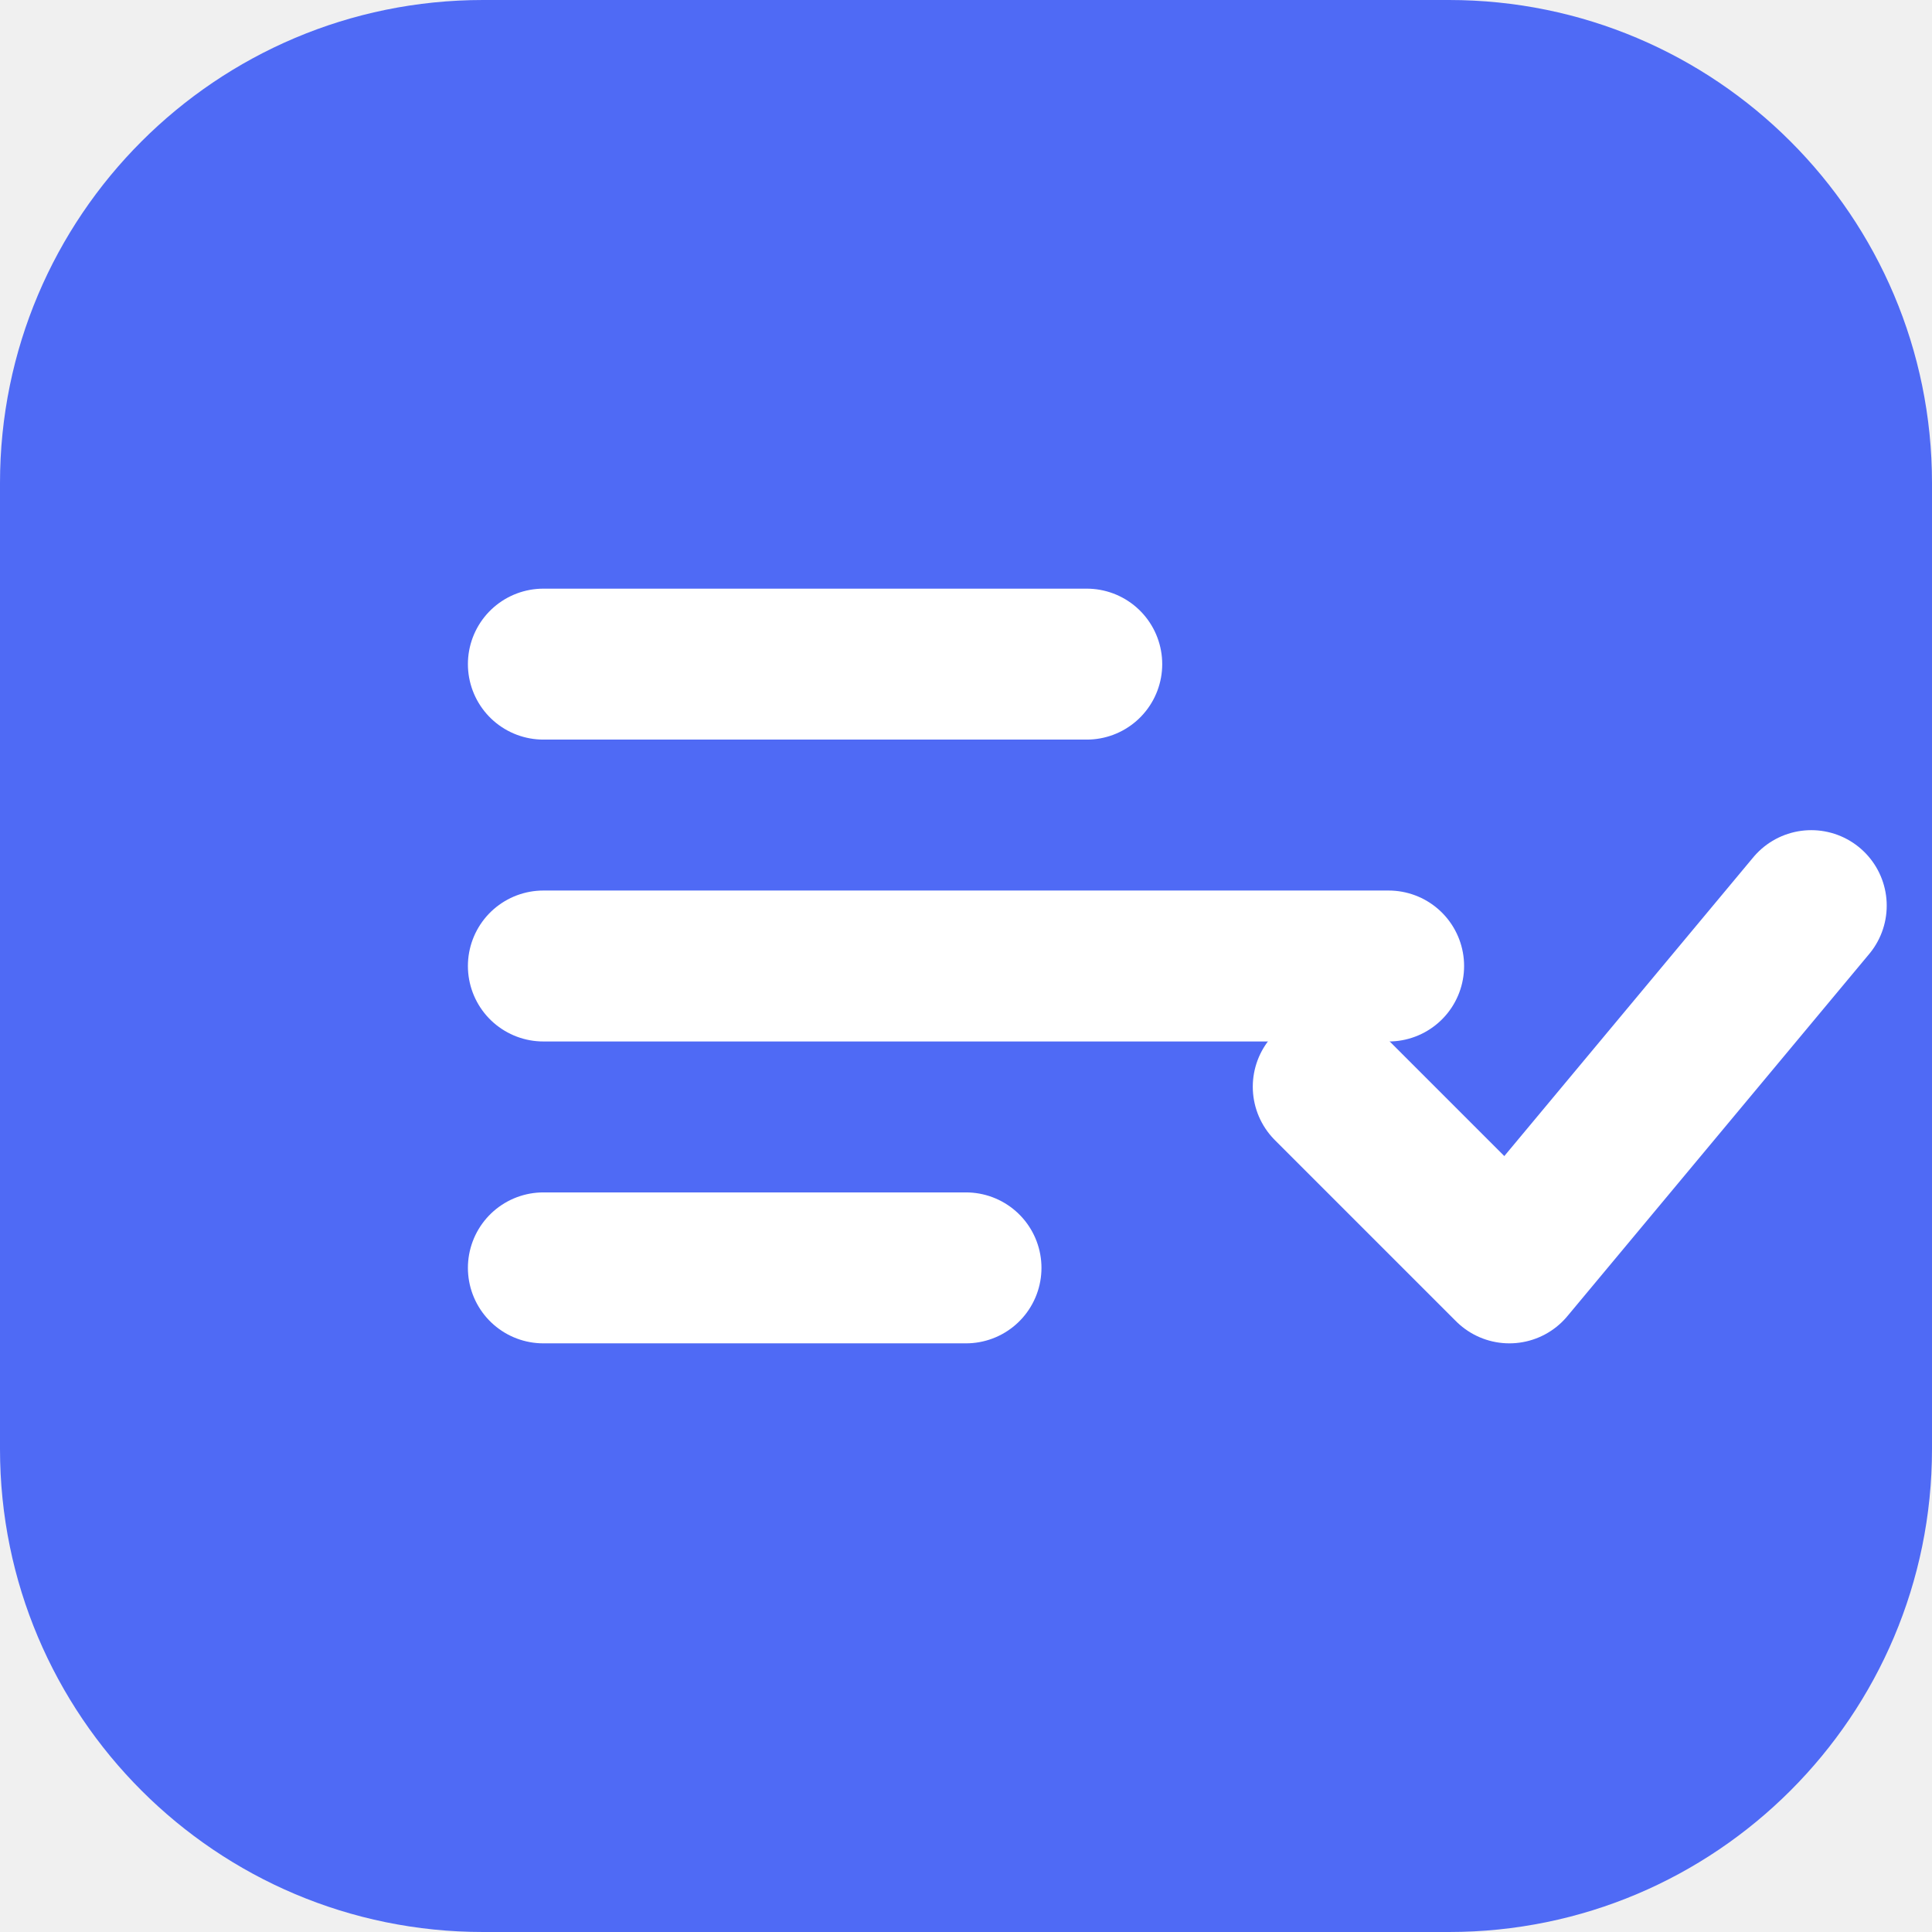
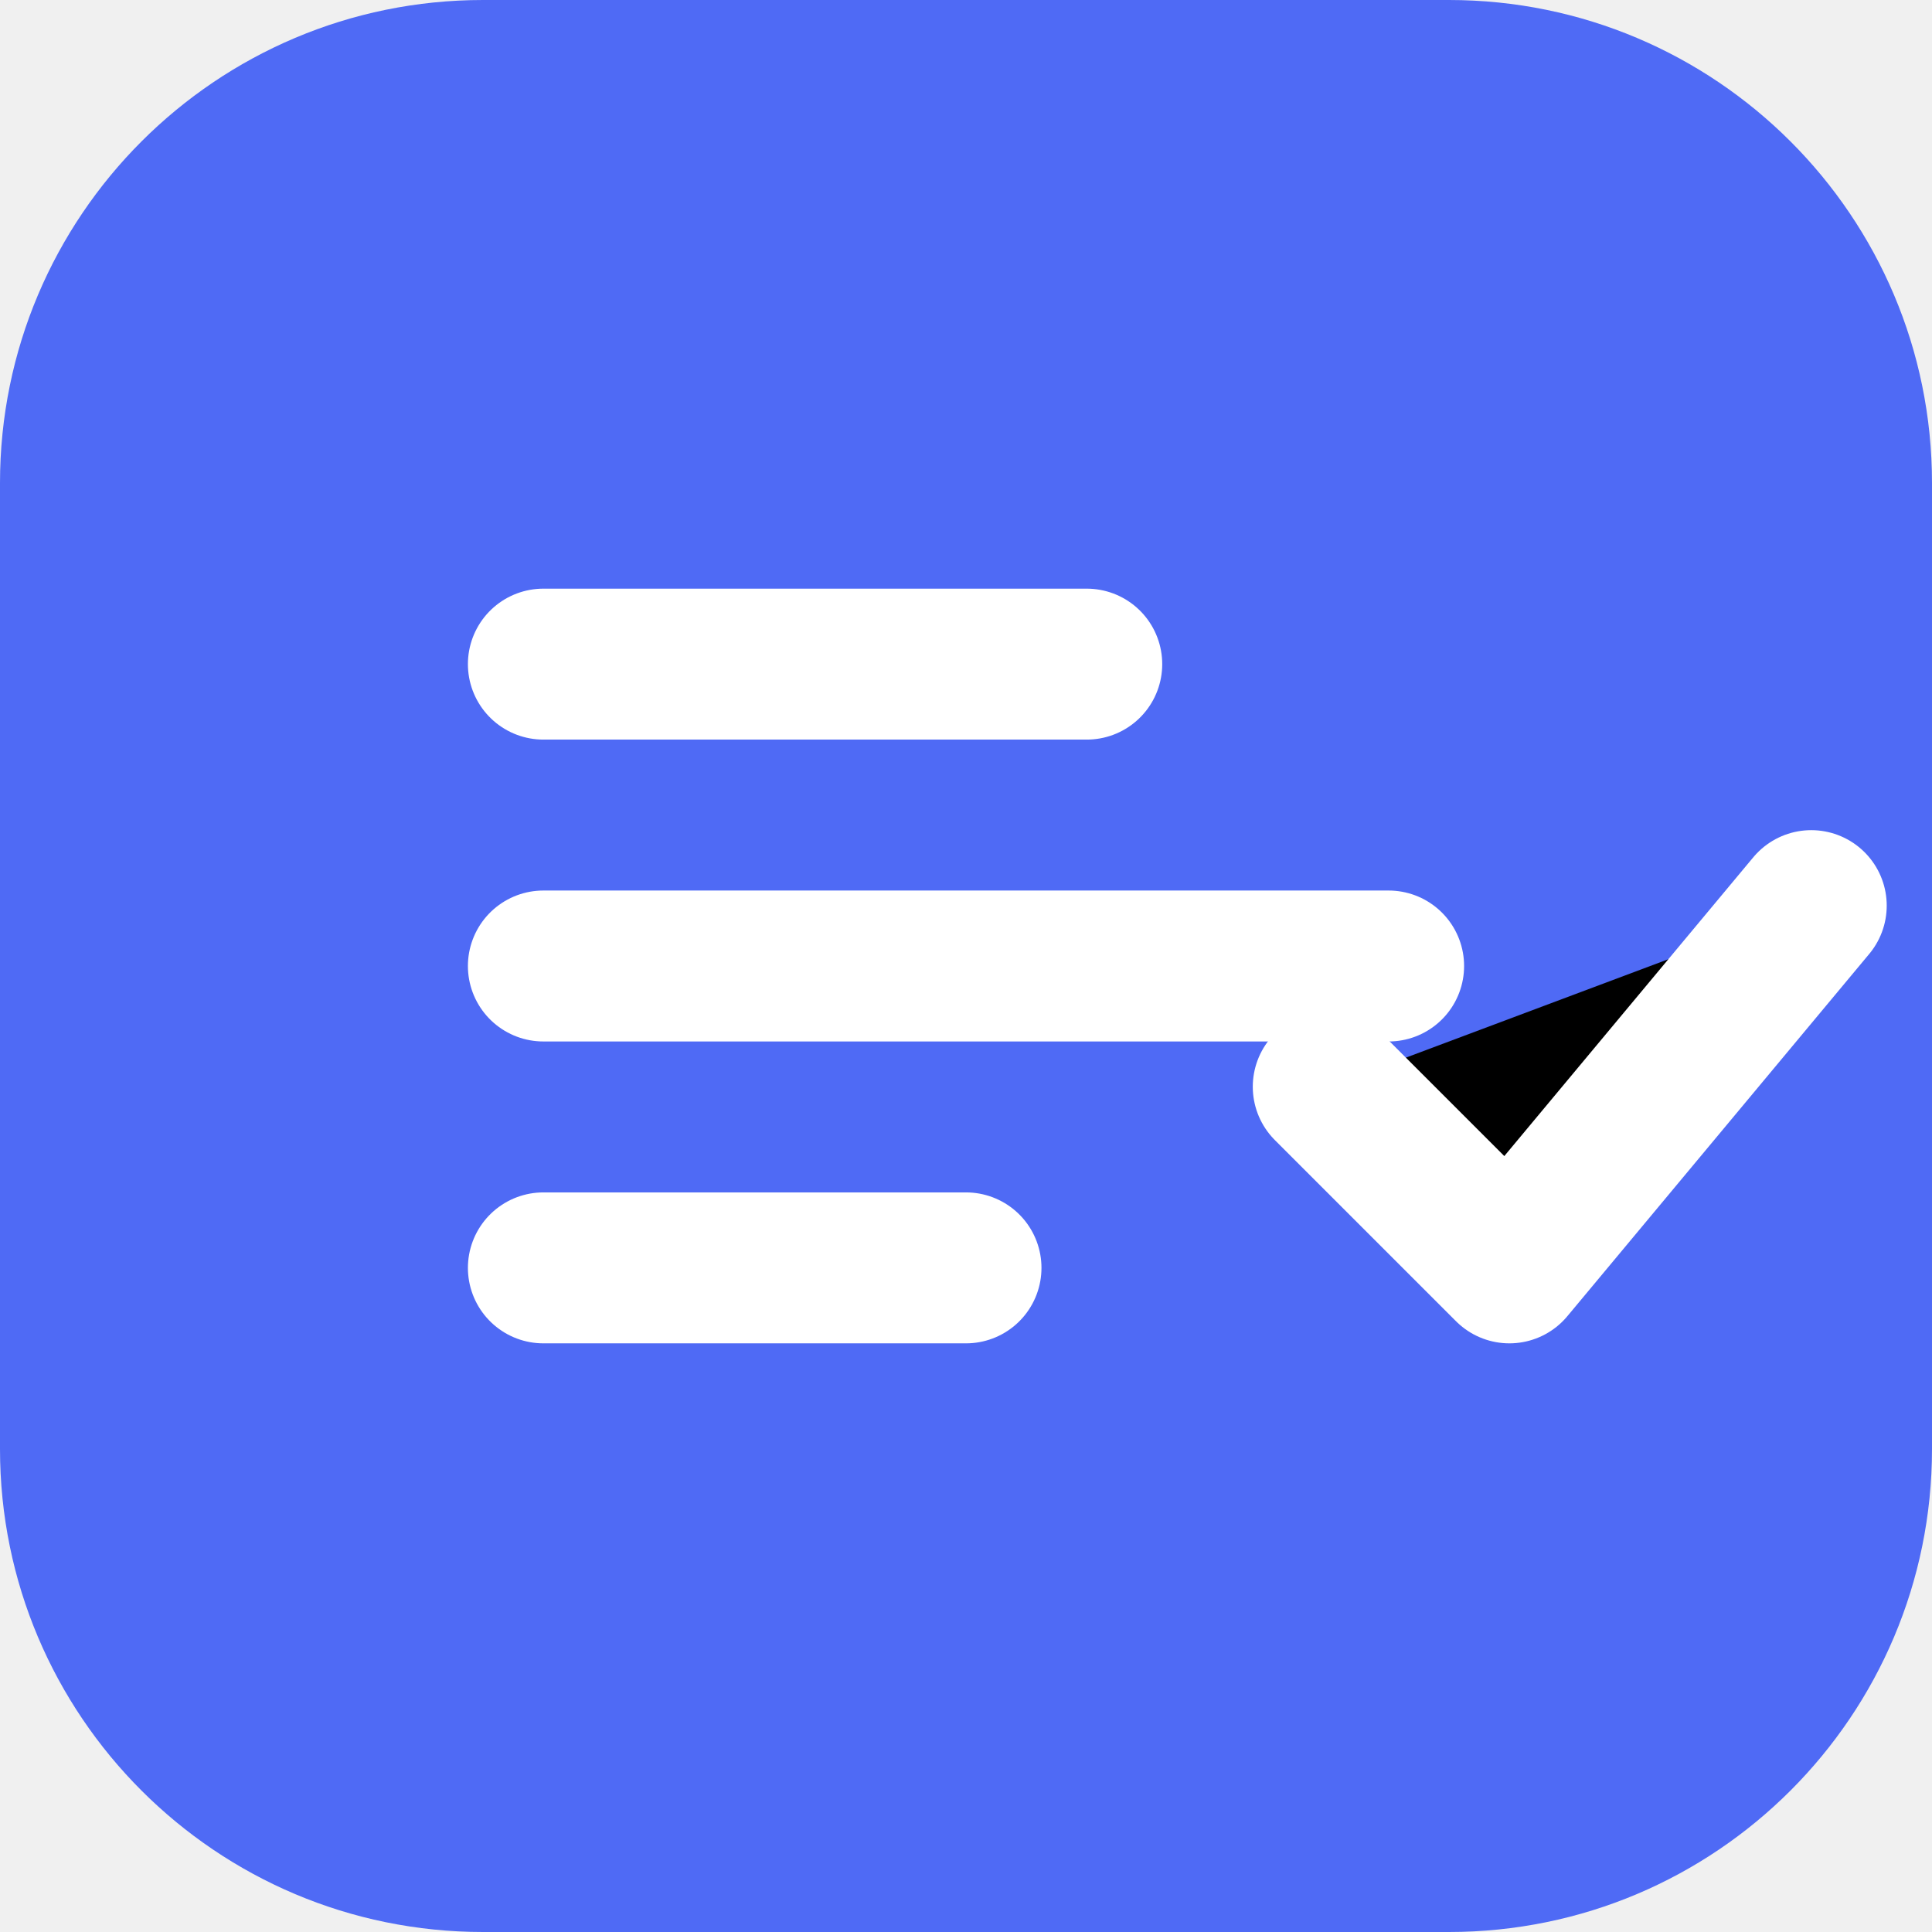
- <svg xmlns="http://www.w3.org/2000/svg" viewBox="0 0 32 32" fill="none">
+ <svg xmlns="http://www.w3.org/2000/svg" width="32" height="32" viewBox="0 0 32 32">
  <rect width="32" height="32" rx="8" fill="#4F6AF5" />
  <path d="M9 11h9M9 16h14M9 21h7" stroke="white" stroke-width="2.5" stroke-linecap="round" />
  <path d="M22 18l3 3 5-6" stroke="white" stroke-width="2.5" stroke-linecap="round" stroke-linejoin="round" />
</svg>
